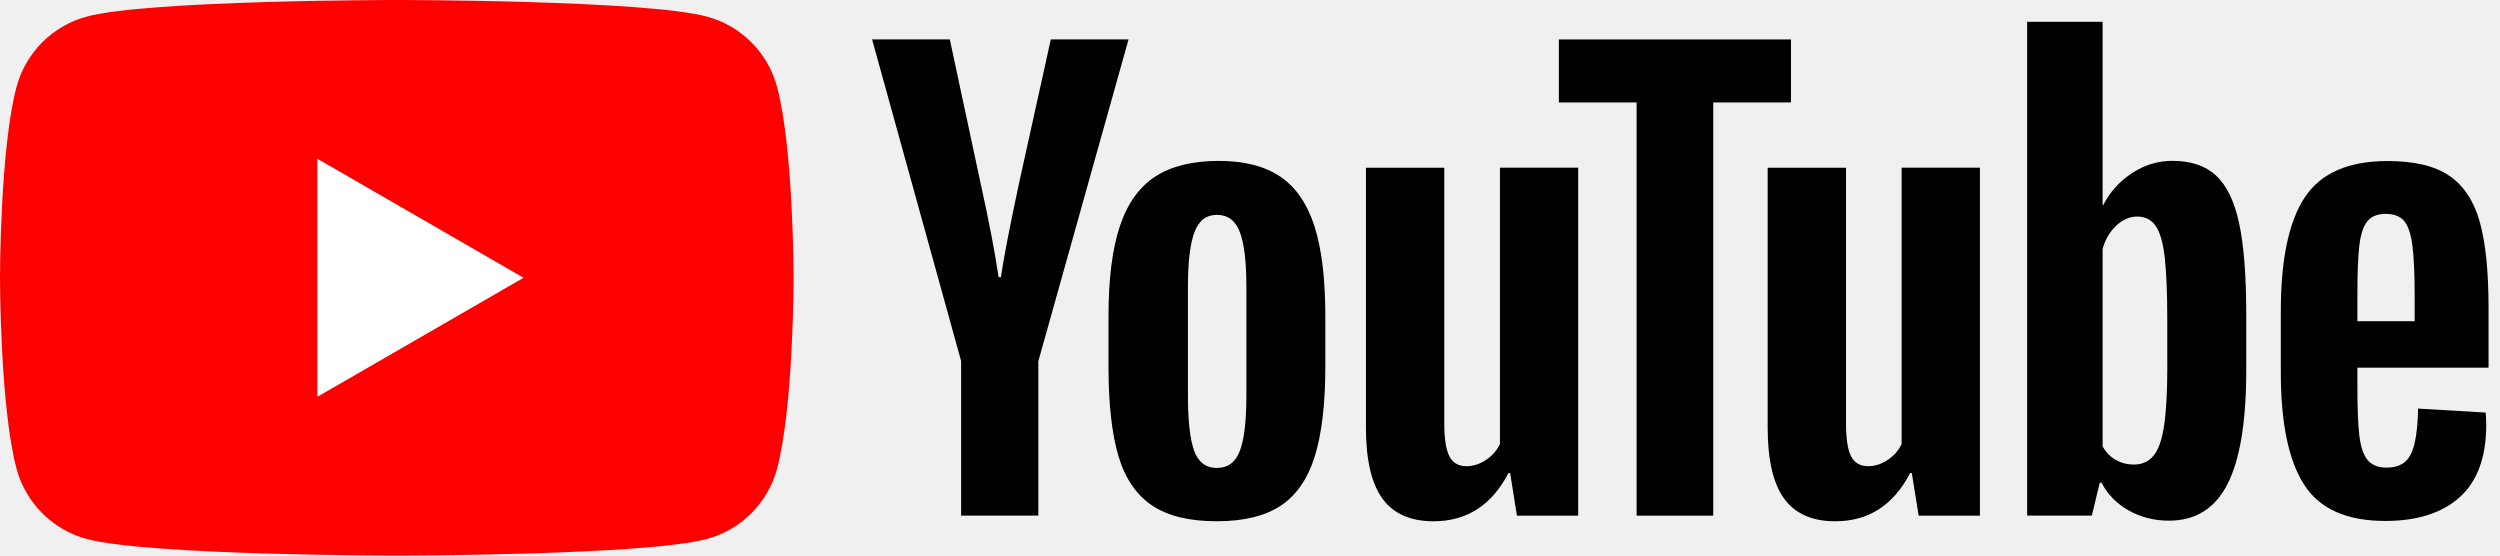
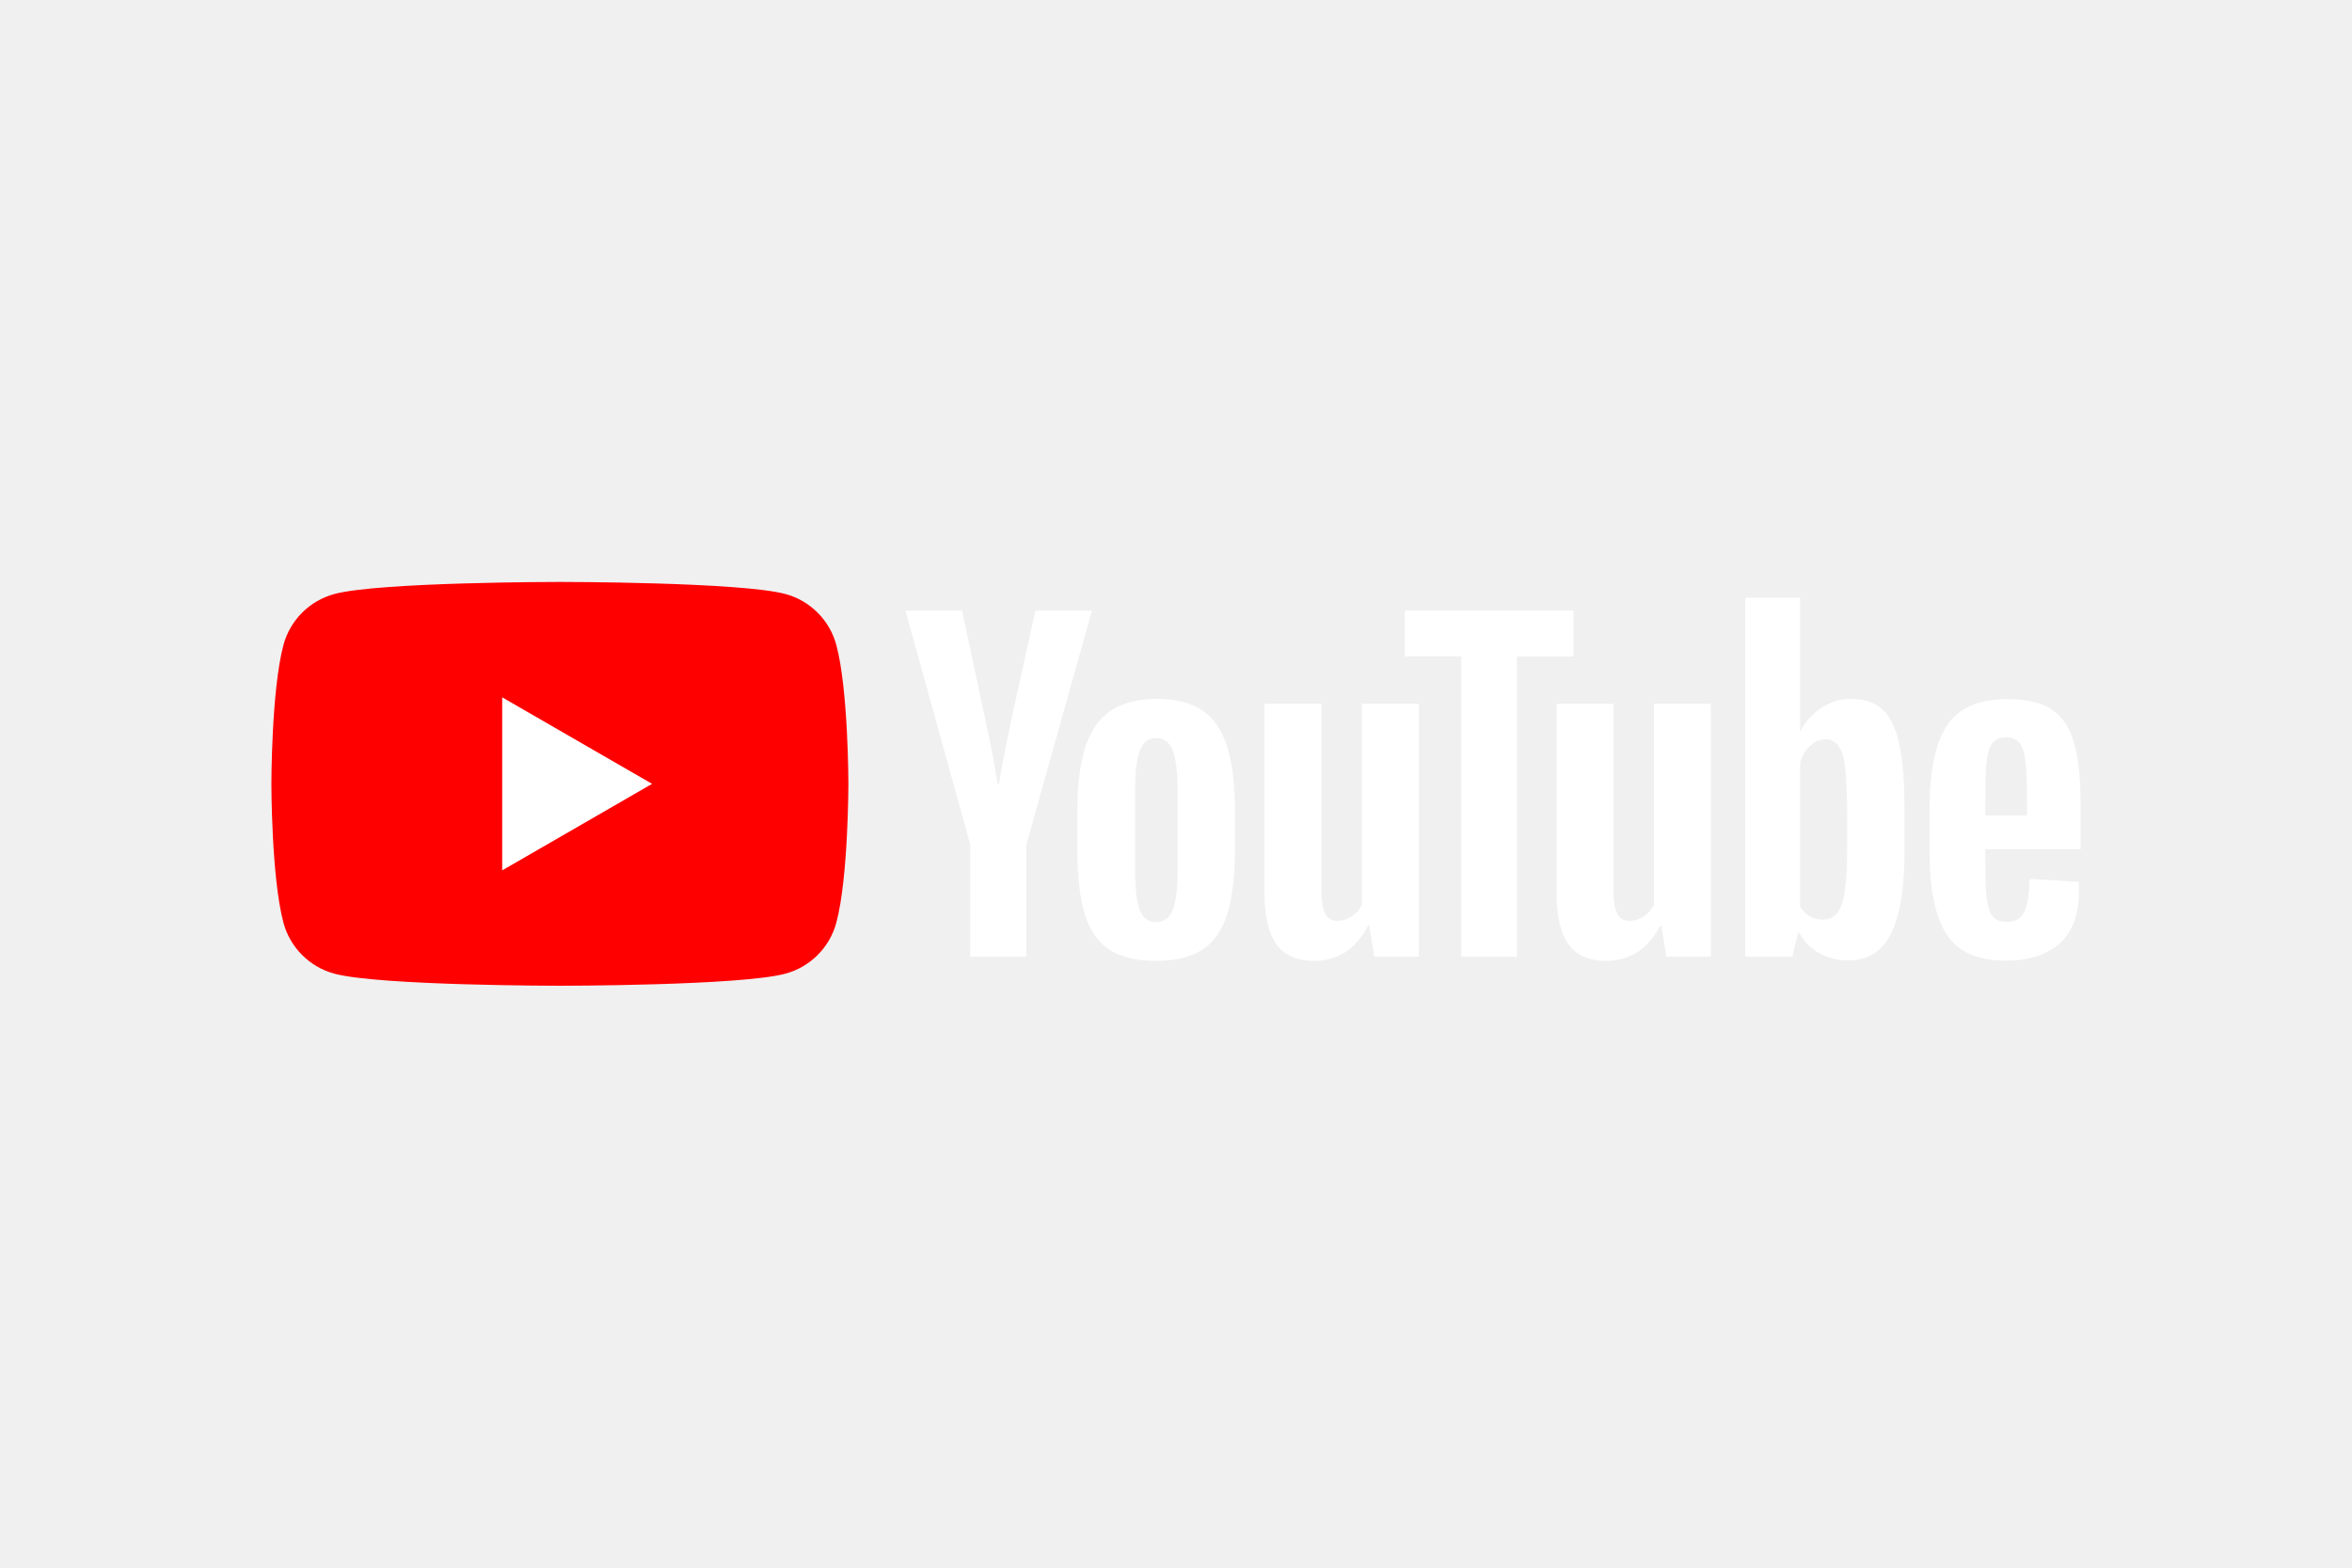
- <svg xmlns="http://www.w3.org/2000/svg" viewBox="0 0 90 20" preserveAspectRatio="xMidYMid meet" focusable="false" class="style-scope yt-icon" style="pointer-events: none; display: block; width: 100%; height: 100%;">
-   <g viewBox="0 0 90 20" preserveAspectRatio="xMidYMid meet" class="style-scope yt-icon">
-     <g class="style-scope yt-icon">
-       <path d="M27.973 3.123C27.643 1.893 26.677 0.927 25.447 0.597C23.22 2.24288e-07 14.285 0 14.285 0C14.285 0 5.35 2.24288e-07 3.123 0.597C1.893 0.927 0.927 1.893 0.597 3.123C2.24288e-07 5.35 0 10 0 10C0 10 2.24288e-07 14.65 0.597 16.877C0.927 18.107 1.893 19.073 3.123 19.403C5.35 20 14.285 20 14.285 20C14.285 20 23.22 20 25.447 19.403C26.677 19.073 27.643 18.107 27.973 16.877C28.57 14.65 28.57 10 28.57 10C28.57 10 28.568 5.35 27.973 3.123Z" fill="#FF0000" class="style-scope yt-icon" />
-       <path d="M11.425 14.285L18.848 10L11.425 5.715V14.285Z" fill="white" class="style-scope yt-icon" />
-     </g>
-     <g class="style-scope yt-icon">
-       <g id="youtube-paths" class="style-scope yt-icon">
-         <path d="M34.602 13.004L31.395 1.418H34.193L35.317 6.67C35.604 7.964 35.814 9.067 35.95 9.979H36.032C36.126 9.325 36.338 8.229 36.665 6.689L37.829 1.418H40.628L37.38 13.004V18.561H34.6V13.004H34.602Z" class="style-scope yt-icon" />
-         <path d="M41.47 18.194C40.905 17.813 40.503 17.22 40.263 16.416C40.026 15.611 39.906 14.544 39.906 13.208V11.39C39.906 10.042 40.042 8.958 40.315 8.142C40.588 7.326 41.014 6.729 41.592 6.355C42.171 5.981 42.93 5.792 43.871 5.792C44.798 5.792 45.538 5.983 46.098 6.364C46.656 6.745 47.065 7.342 47.323 8.151C47.582 8.963 47.712 10.042 47.712 11.39V13.208C47.712 14.544 47.584 15.616 47.333 16.425C47.081 17.236 46.672 17.829 46.108 18.203C45.543 18.577 44.776 18.765 43.81 18.765C42.813 18.767 42.034 18.575 41.47 18.194ZM44.635 16.232C44.791 15.823 44.87 15.158 44.87 14.231V10.329C44.87 9.431 44.793 8.772 44.635 8.358C44.478 7.942 44.203 7.735 43.807 7.735C43.426 7.735 43.156 7.942 43.001 8.358C42.843 8.775 42.766 9.431 42.766 10.329V14.231C42.766 15.158 42.841 15.825 42.991 16.232C43.142 16.642 43.412 16.846 43.807 16.846C44.203 16.846 44.478 16.642 44.635 16.232Z" class="style-scope yt-icon" />
-         <path d="M56.815 18.563H54.609L54.365 17.03H54.304C53.704 18.187 52.806 18.766 51.606 18.766C50.776 18.766 50.162 18.493 49.767 17.95C49.372 17.404 49.174 16.553 49.174 15.396V6.038H51.994V15.231C51.994 15.791 52.055 16.188 52.178 16.426C52.3 16.663 52.505 16.783 52.791 16.783C53.036 16.783 53.271 16.708 53.497 16.557C53.723 16.407 53.887 16.216 53.998 15.986V6.035H56.815V18.563Z" class="style-scope yt-icon" />
-         <path d="M64.475 3.688H61.677V18.563H58.918V3.688H56.119V1.42H64.475V3.688Z" class="style-scope yt-icon" />
-         <path d="M71.277 18.563H69.071L68.826 17.03H68.765C68.165 18.187 67.267 18.766 66.067 18.766C65.237 18.766 64.624 18.493 64.228 17.95C63.833 17.404 63.636 16.553 63.636 15.396V6.038H66.456V15.231C66.456 15.791 66.517 16.188 66.639 16.426C66.761 16.663 66.966 16.783 67.253 16.783C67.497 16.783 67.733 16.708 67.958 16.557C68.184 16.407 68.349 16.216 68.459 15.986V6.035H71.277V18.563Z" class="style-scope yt-icon" />
-         <path d="M80.609 8.039C80.437 7.248 80.162 6.677 79.781 6.322C79.4 5.967 78.876 5.79 78.208 5.79C77.69 5.79 77.206 5.936 76.757 6.23C76.308 6.524 75.959 6.907 75.715 7.385H75.694V0.786H72.977V18.561H75.306L75.593 17.375H75.654C75.872 17.799 76.199 18.13 76.634 18.377C77.07 18.622 77.554 18.744 78.085 18.744C79.038 18.744 79.741 18.305 80.19 17.427C80.64 16.548 80.865 15.177 80.865 13.309V11.327C80.865 9.927 80.778 8.829 80.609 8.039ZM78.024 13.149C78.024 14.062 77.987 14.777 77.911 15.294C77.836 15.812 77.712 16.181 77.533 16.397C77.356 16.616 77.117 16.724 76.818 16.724C76.585 16.724 76.371 16.67 76.173 16.559C75.976 16.451 75.816 16.287 75.694 16.07V8.961C75.788 8.62 75.952 8.342 76.185 8.123C76.416 7.905 76.67 7.796 76.94 7.796C77.227 7.796 77.448 7.909 77.603 8.133C77.761 8.359 77.869 8.735 77.93 9.266C77.991 9.798 78.022 10.553 78.022 11.534V13.149H78.024Z" class="style-scope yt-icon" />
-         <path d="M84.866 13.871C84.866 14.675 84.889 15.278 84.936 15.68C84.983 16.082 85.082 16.374 85.233 16.559C85.383 16.743 85.614 16.834 85.926 16.834C86.347 16.834 86.639 16.67 86.794 16.343C86.952 16.016 87.037 15.47 87.051 14.709L89.482 14.852C89.496 14.96 89.504 15.111 89.504 15.301C89.504 16.458 89.186 17.324 88.553 17.895C87.921 18.467 87.025 18.754 85.868 18.754C84.478 18.754 83.504 18.319 82.947 17.446C82.387 16.573 82.109 15.226 82.109 13.401V11.214C82.109 9.335 82.399 7.961 82.977 7.096C83.556 6.23 84.546 5.797 85.95 5.797C86.916 5.797 87.66 5.974 88.177 6.329C88.695 6.684 89.059 7.234 89.271 7.985C89.482 8.735 89.588 9.77 89.588 11.091V13.236H84.866V13.871ZM85.223 7.968C85.08 8.144 84.986 8.434 84.936 8.836C84.889 9.238 84.866 9.847 84.866 10.666V11.564H86.928V10.666C86.928 9.861 86.9 9.252 86.846 8.836C86.792 8.42 86.693 8.128 86.55 7.956C86.406 7.787 86.185 7.7 85.886 7.7C85.585 7.702 85.364 7.792 85.223 7.968Z" class="style-scope yt-icon" />
-       </g>
-     </g>
-   </g>
+ <svg xmlns="http://www.w3.org/2000/svg" height="800" width="1200" viewBox="-76.185 -28.347 660.27 170.081" style="background-color: #282828">
+   <path d="M158.595 17.705a20.285 20.285 0 00-14.32-14.32C131.642 0 80.99 0 80.99 0S30.337 0 17.705 3.385a20.286 20.286 0 00-14.32 14.32C0 30.338 0 56.693 0 56.693S0 83.049 3.385 95.68A20.285 20.285 0 0017.705 110c12.632 3.386 63.285 3.386 63.285 3.386s50.652 0 63.285-3.386a20.284 20.284 0 0014.32-14.32c3.385-12.632 3.385-38.988 3.385-38.988s0-26.355-3.385-38.988" fill="red" />
+   <path d="M64.792 80.99l42.082-24.297-42.082-24.297zm188.276 11.04c.887-2.314 1.332-6.098 1.332-11.35V58.556c0-5.097-.445-8.822-1.332-11.178-.888-2.355-2.452-3.533-4.69-3.533-2.163 0-3.69 1.178-4.577 3.533-.888 2.356-1.332 6.081-1.332 11.178V80.68c0 5.25.424 9.035 1.275 11.35.848 2.318 2.392 3.475 4.633 3.475 2.239 0 3.803-1.157 4.691-3.475zm-17.953 11.122c-3.207-2.16-5.486-5.52-6.835-10.079-1.352-4.554-2.027-10.617-2.027-18.185v-10.31c0-7.644.771-13.784 2.316-18.417 1.544-4.633 3.956-8.011 7.24-10.135 3.282-2.123 7.587-3.186 12.916-3.186 5.251 0 9.459 1.082 12.626 3.243 3.165 2.162 5.482 5.542 6.95 10.136 1.466 4.595 2.2 10.715 2.2 18.36v10.31c0 7.567-.714 13.65-2.142 18.243-1.43 4.595-3.747 7.955-6.951 10.077-3.205 2.124-7.548 3.186-13.03 3.186-5.64 0-10.06-1.082-13.263-3.243m248.053-57.981c-.81 1.005-1.352 2.646-1.621 4.923-.272 2.278-.404 5.734-.404 10.367v5.097h11.697V60.46c0-4.555-.155-8.011-.463-10.367-.309-2.355-.868-4.014-1.678-4.98-.812-.966-2.067-1.449-3.766-1.449-1.7 0-2.954.503-3.765 1.506zm-2.025 29.886v3.591c0 4.557.132 7.974.404 10.251.269 2.279.828 3.94 1.68 4.982.849 1.041 2.16 1.564 3.938 1.564 2.392 0 4.035-.927 4.923-2.781.887-1.853 1.37-4.942 1.447-9.268l13.785.812c.077.62.116 1.469.116 2.548 0 6.565-1.795 11.47-5.387 14.712-3.589 3.242-8.669 4.865-15.232 4.865-7.876 0-13.398-2.47-16.564-7.414-3.168-4.94-4.75-12.586-4.75-22.935V63.589c0-10.657 1.641-18.436 4.924-23.342 3.281-4.903 8.9-7.355 16.854-7.355 5.482 0 9.691 1.004 12.626 3.012 2.933 2.01 5 5.137 6.197 9.383 1.197 4.247 1.796 10.117 1.796 17.607v12.163h-26.757m-284.953-1.33l-18.187-65.68h15.869l6.37 29.77c1.623 7.339 2.82 13.594 3.591 18.766h.464c.54-3.706 1.738-9.922 3.591-18.65l6.603-29.886h15.869l-18.417 65.68v31.51h-15.754v-31.51M322.115 34.23v71.007h-12.511l-1.39-8.688h-.347c-3.399 6.564-8.496 9.845-15.291 9.845-4.71 0-8.185-1.543-10.425-4.633-2.24-3.087-3.359-7.915-3.359-14.48V34.23h15.985v52.126c0 3.168.348 5.426 1.043 6.776.695 1.353 1.853 2.027 3.475 2.027 1.39 0 2.722-.423 3.996-1.275 1.274-.849 2.22-1.928 2.838-3.241V34.229h15.986m81.995.001v71.007h-12.511l-1.391-8.688h-.345c-3.402 6.564-8.498 9.845-15.292 9.845-4.711 0-8.186-1.543-10.426-4.633-2.24-3.087-3.358-7.915-3.358-14.48V34.23h15.985v52.126c0 3.168.347 5.426 1.041 6.776.696 1.353 1.855 2.027 3.476 2.027 1.391 0 2.723-.423 3.996-1.275 1.275-.849 2.22-1.928 2.839-3.241V34.229h15.985" fill="#fff" />
+   <path d="M365.552 20.908h-15.87v84.329h-15.637v-84.33h-15.869V8.05h47.376v12.858m76.811 53.636c0 5.174-.215 9.229-.639 12.162-.424 2.937-1.139 5.021-2.143 6.255-1.004 1.236-2.357 1.854-4.053 1.854a7.404 7.404 0 01-3.65-.927c-1.12-.618-2.026-1.544-2.722-2.78V50.796c.54-1.93 1.467-3.513 2.78-4.749 1.313-1.234 2.74-1.853 4.285-1.853 1.623 0 2.876.637 3.766 1.91.886 1.275 1.505 3.418 1.853 6.43.348 3.011.523 7.297.523 12.857zm14.652-28.964c-.967-4.478-2.531-7.721-4.692-9.73-2.163-2.007-5.136-3.011-8.919-3.011-2.935 0-5.676.83-8.224 2.49a16.926 16.926 0 00-5.908 6.545h-.117l.001-37.416h-15.405v100.777h13.204l1.622-6.717h.347c1.235 2.393 3.088 4.285 5.56 5.675 2.47 1.39 5.213 2.085 8.225 2.085 5.404 0 9.382-2.491 11.931-7.471 2.548-4.982 3.823-12.76 3.823-23.341V64.23c0-7.953-.484-14.17-1.448-18.65" fill="#fff" />
</svg>
